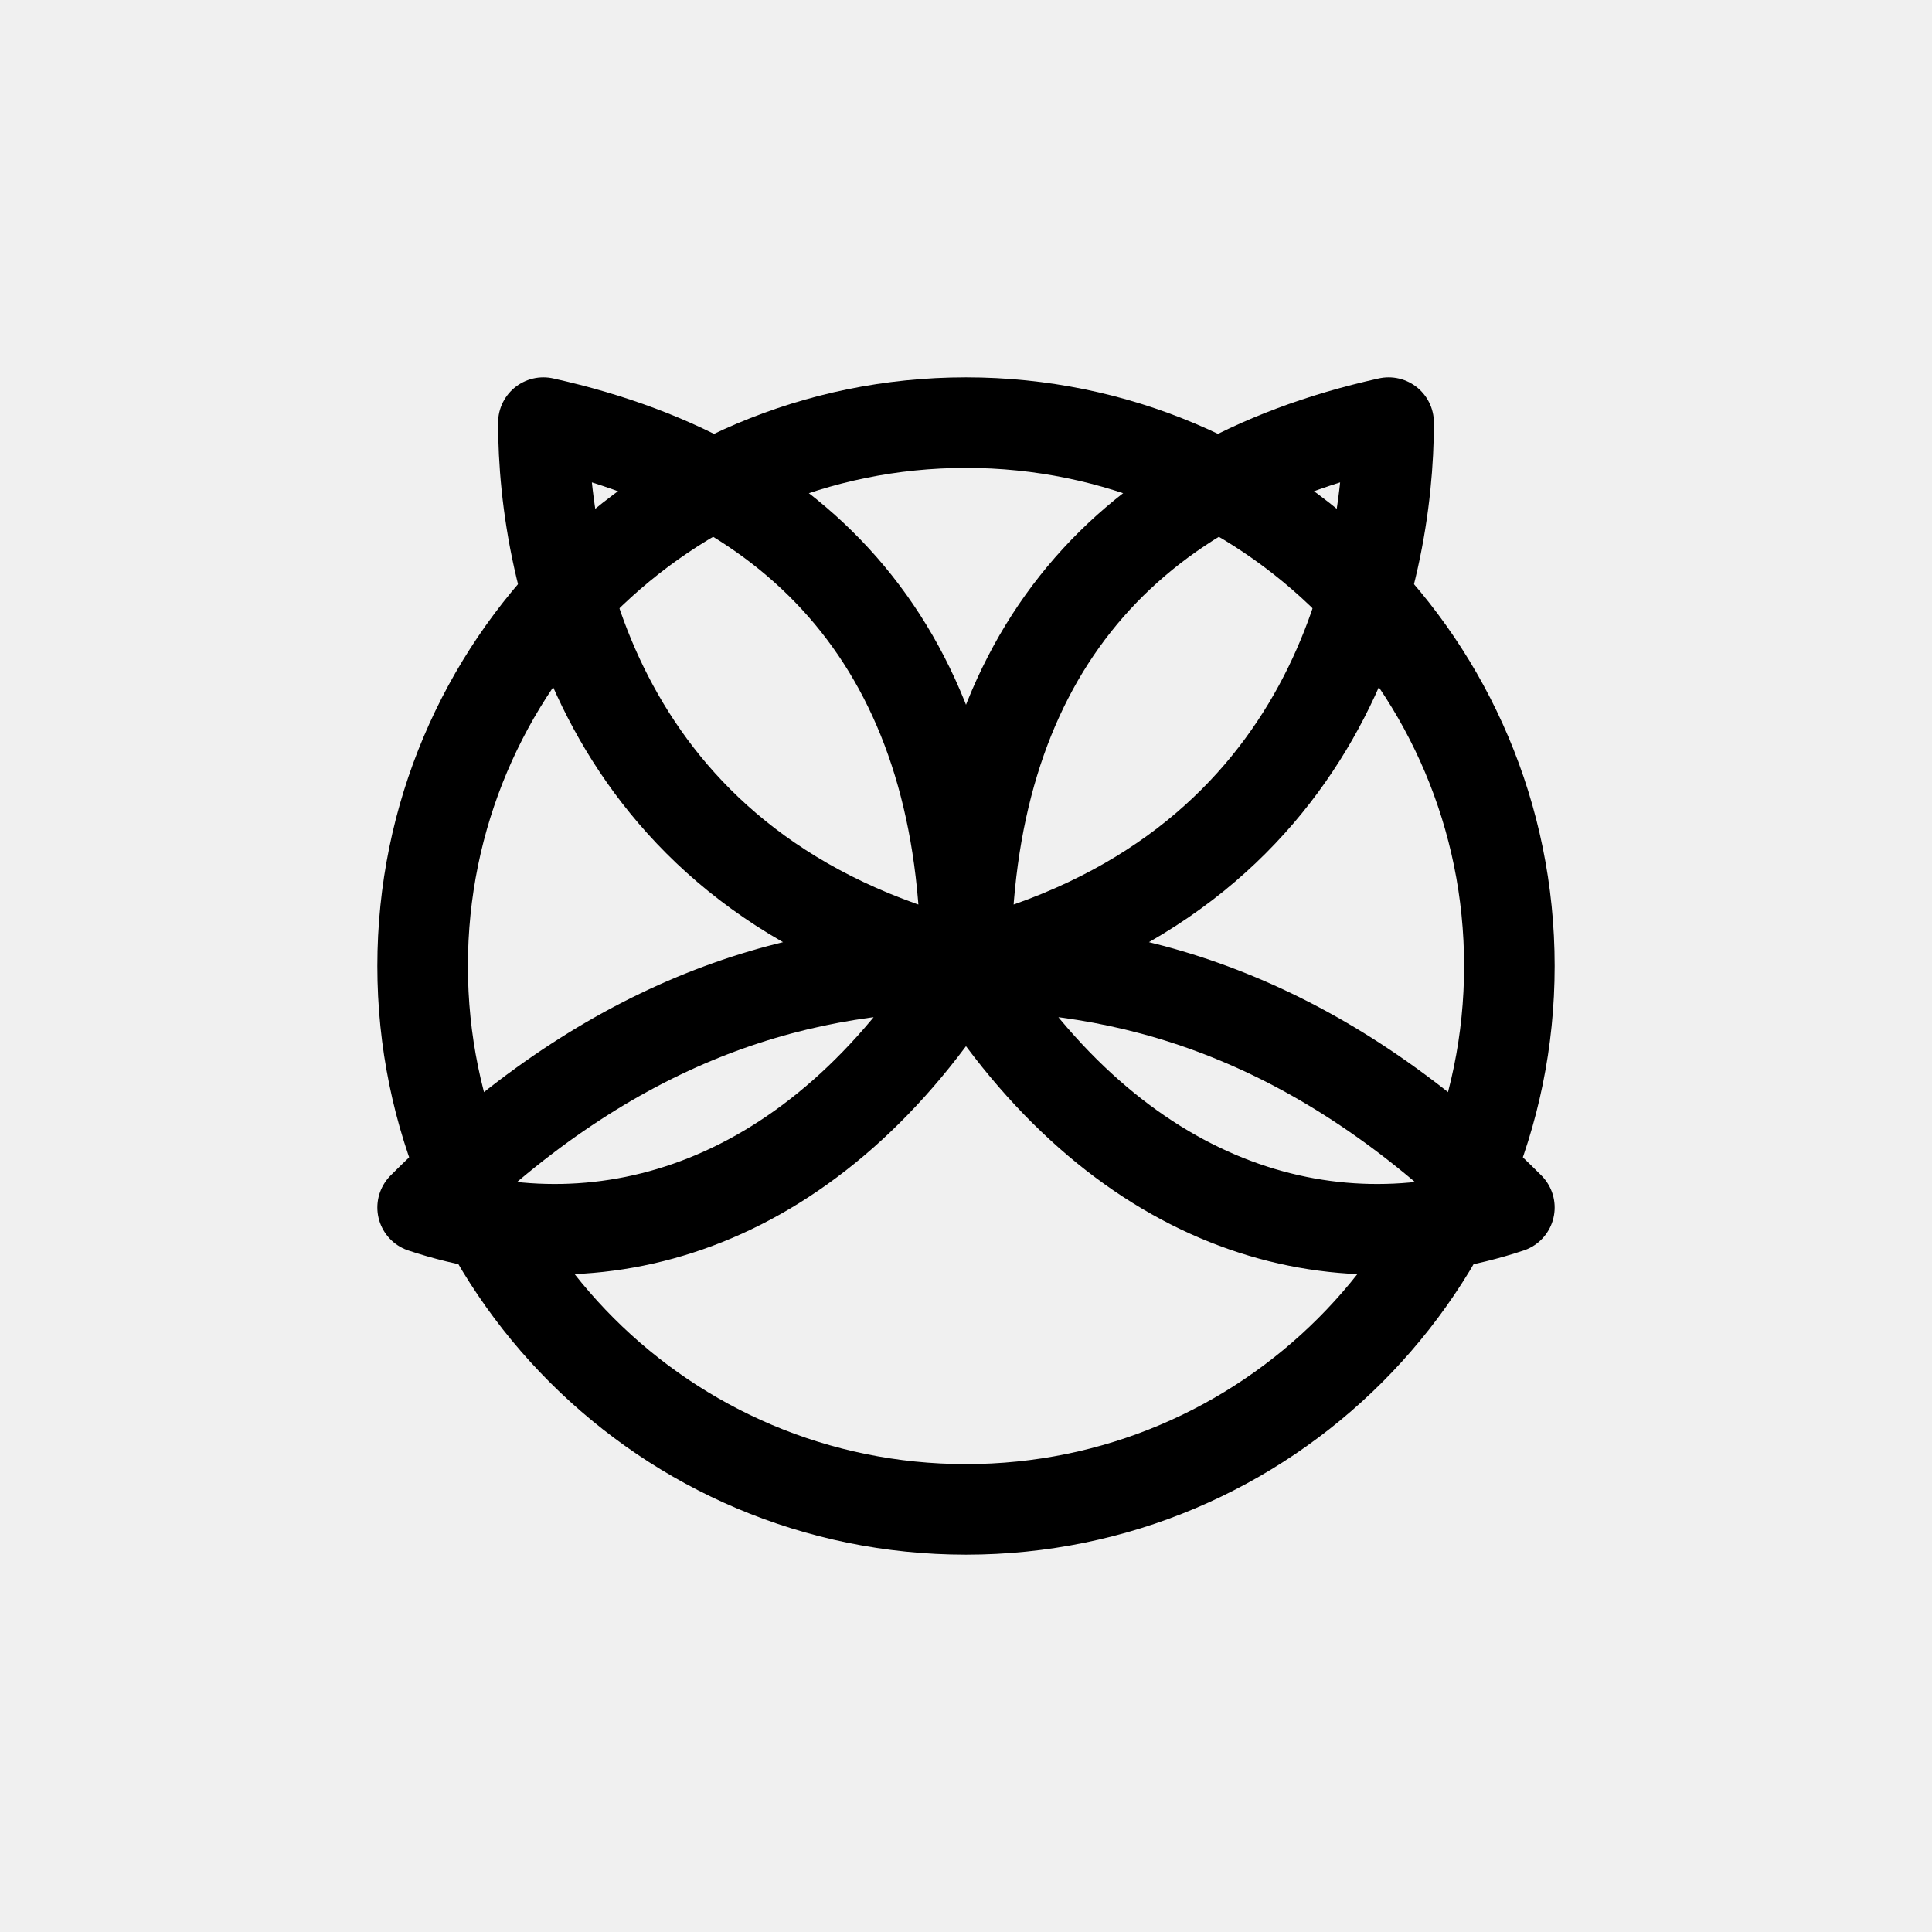
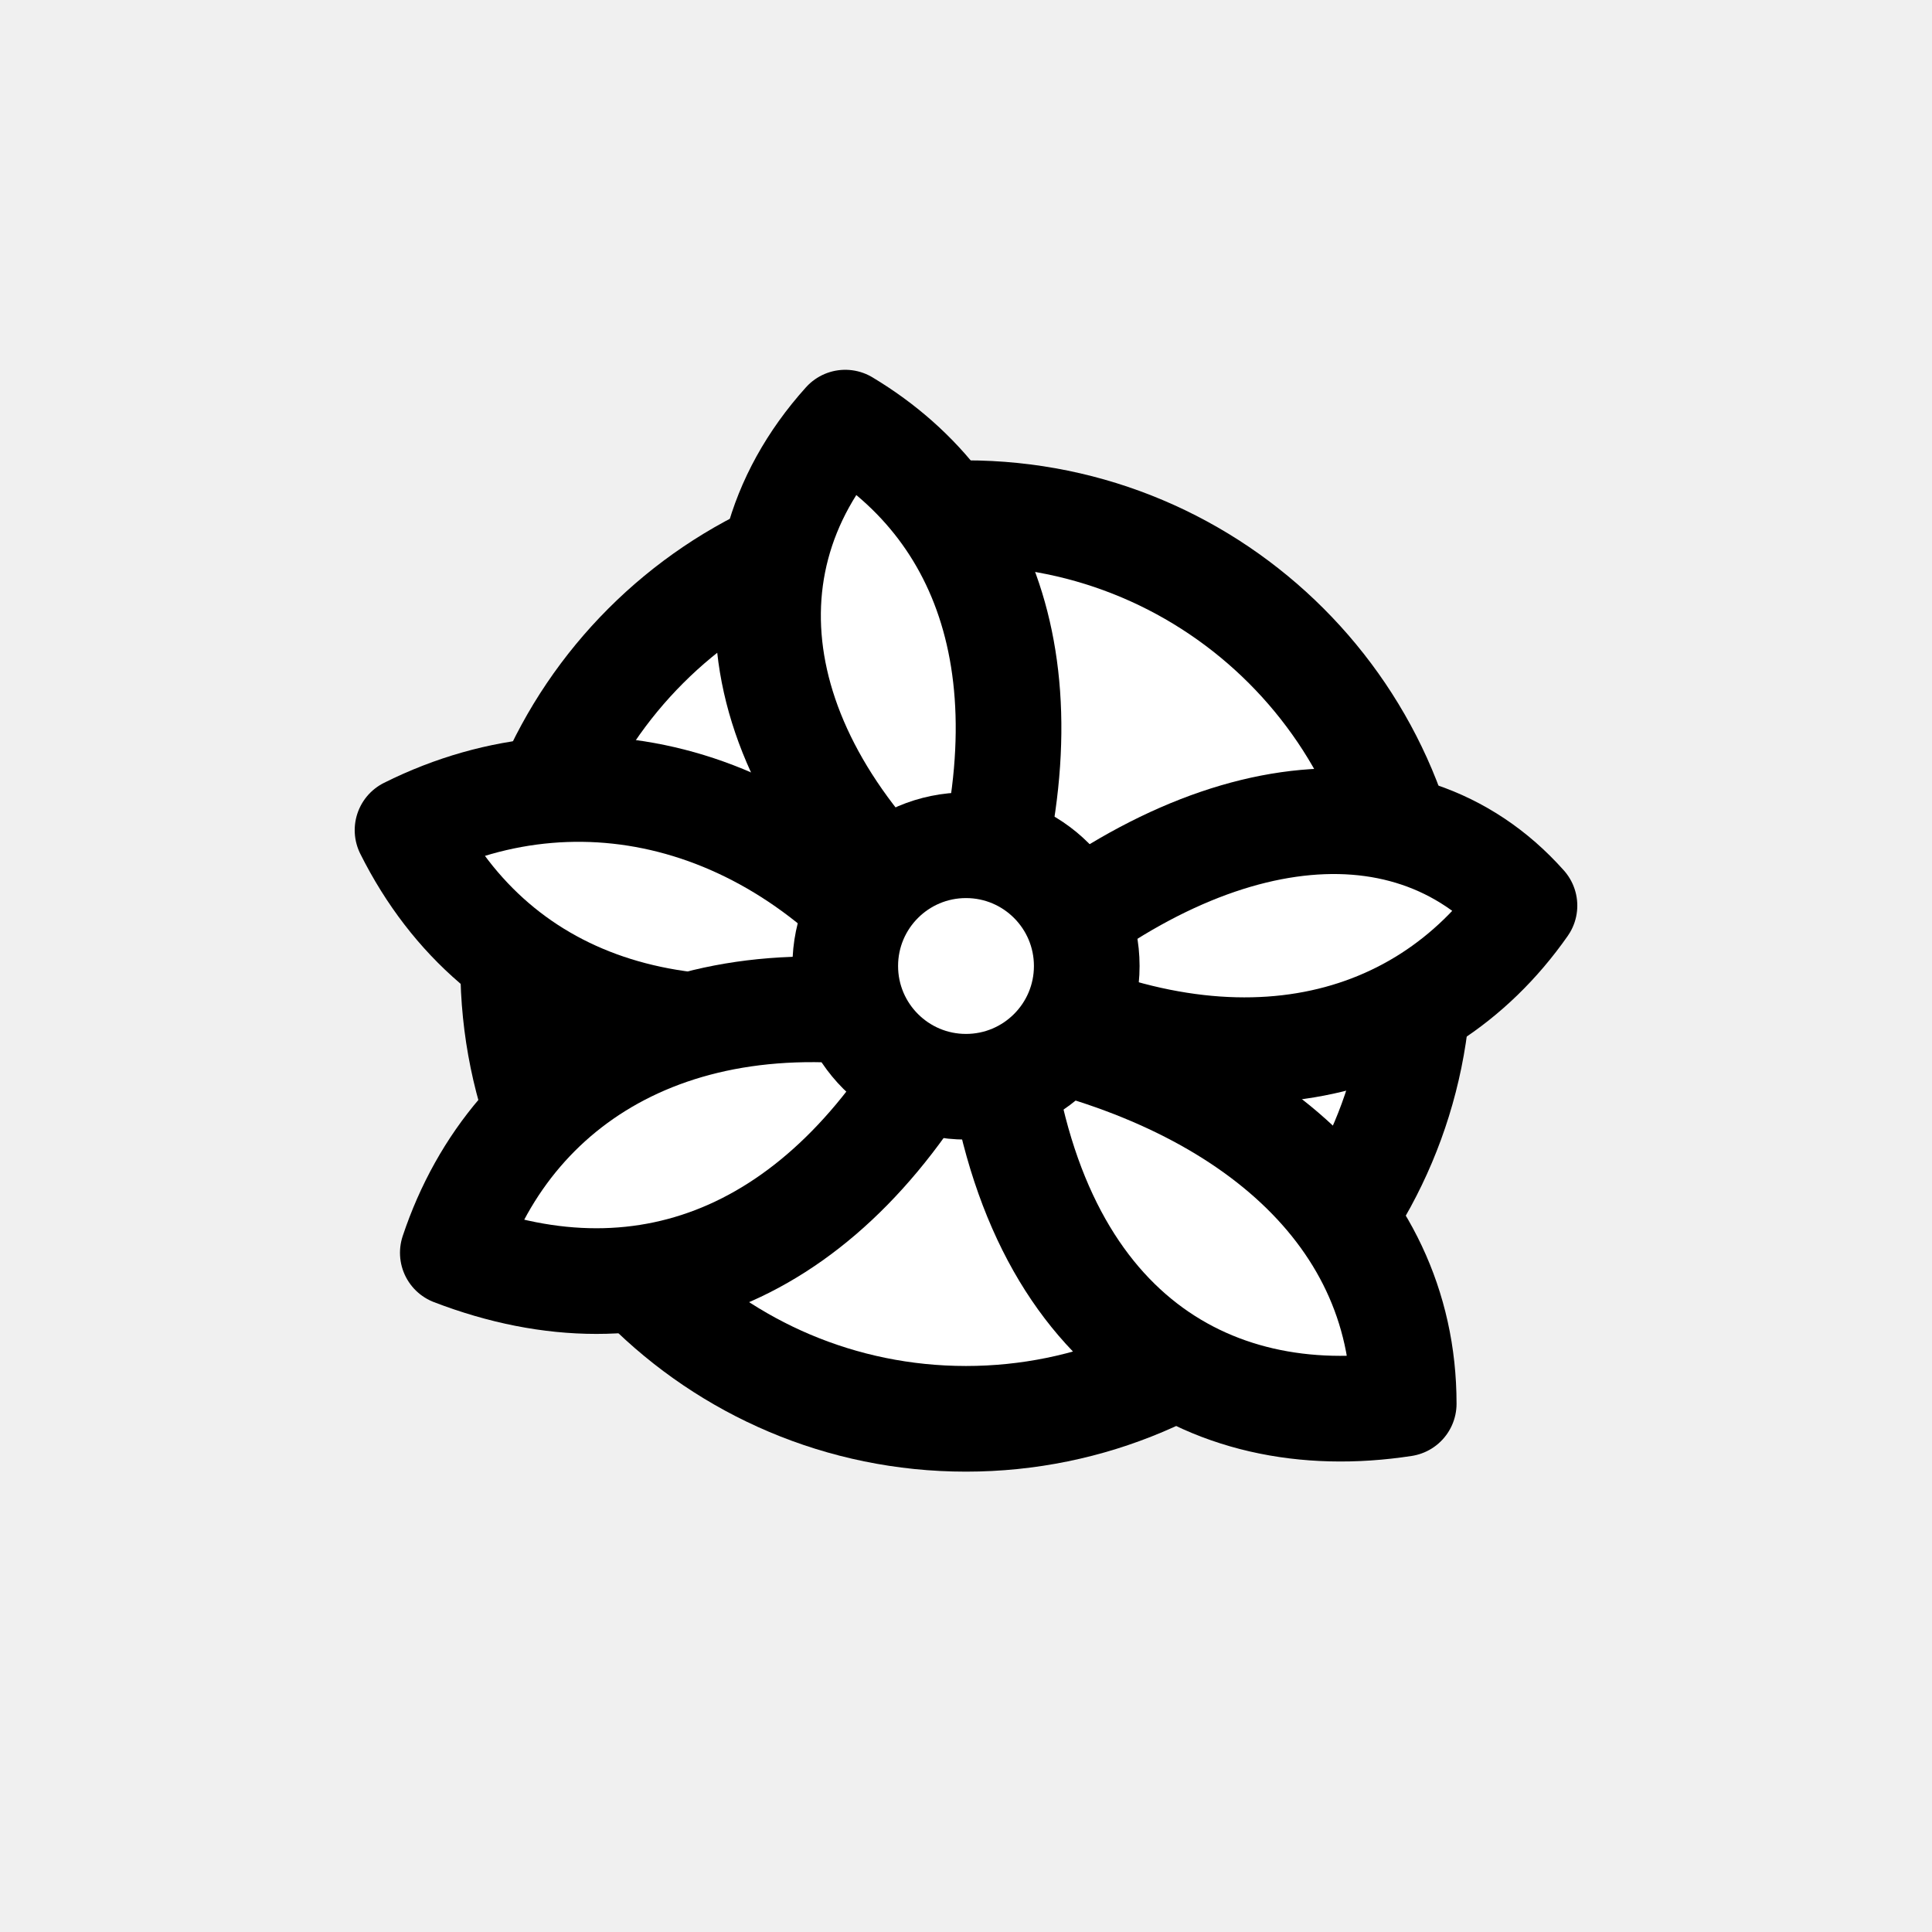
- <svg xmlns="http://www.w3.org/2000/svg" viewBox="0 0 64 64" fill="none" stroke="currentColor" stroke-width="3" stroke-linecap="round" stroke-linejoin="round">
-   <circle cx="32" cy="32" r="18" />
-   <path d="M32 32C20 29 18 19 18 14c9 2 14 8 14 18zM32 32c12-3 14-13 14-18-9 2-14 8-14 18zM32 32c-5 8-12 10-18 8 6-6 12-8 18-8zM32 32c5 8 12 10 18 8-6-6-12-8-18-8z" />
+ <svg xmlns="http://www.w3.org/2000/svg" viewBox="0 0 128 128">
+   <g fill="#fff" stroke="currentColor" stroke-width="7" stroke-linecap="round" stroke-linejoin="round">
+     <circle cx="64" cy="64" r="30" />
+     <path d="M64 63c-14-11-17-25-8-35 10 6 14 18 8 35Z" />
+     <path d="M66 65c13-12 27-14 35-5-7 10-20 13-35 5Z" />
+     <path d="M62 66c-16 5-29 1-35-11 12-6 26-2 35 11Z" />
+     <path d="M63 68c-8 15-20 20-33 15 4-12 16-19 33-15Z" />
+     <path d="M66 68c16 3 27 12 27 25-13 2-25-5-27-25Z" />
+     <circle cx="64" cy="64" r="8" />
+   </g>
</svg>
